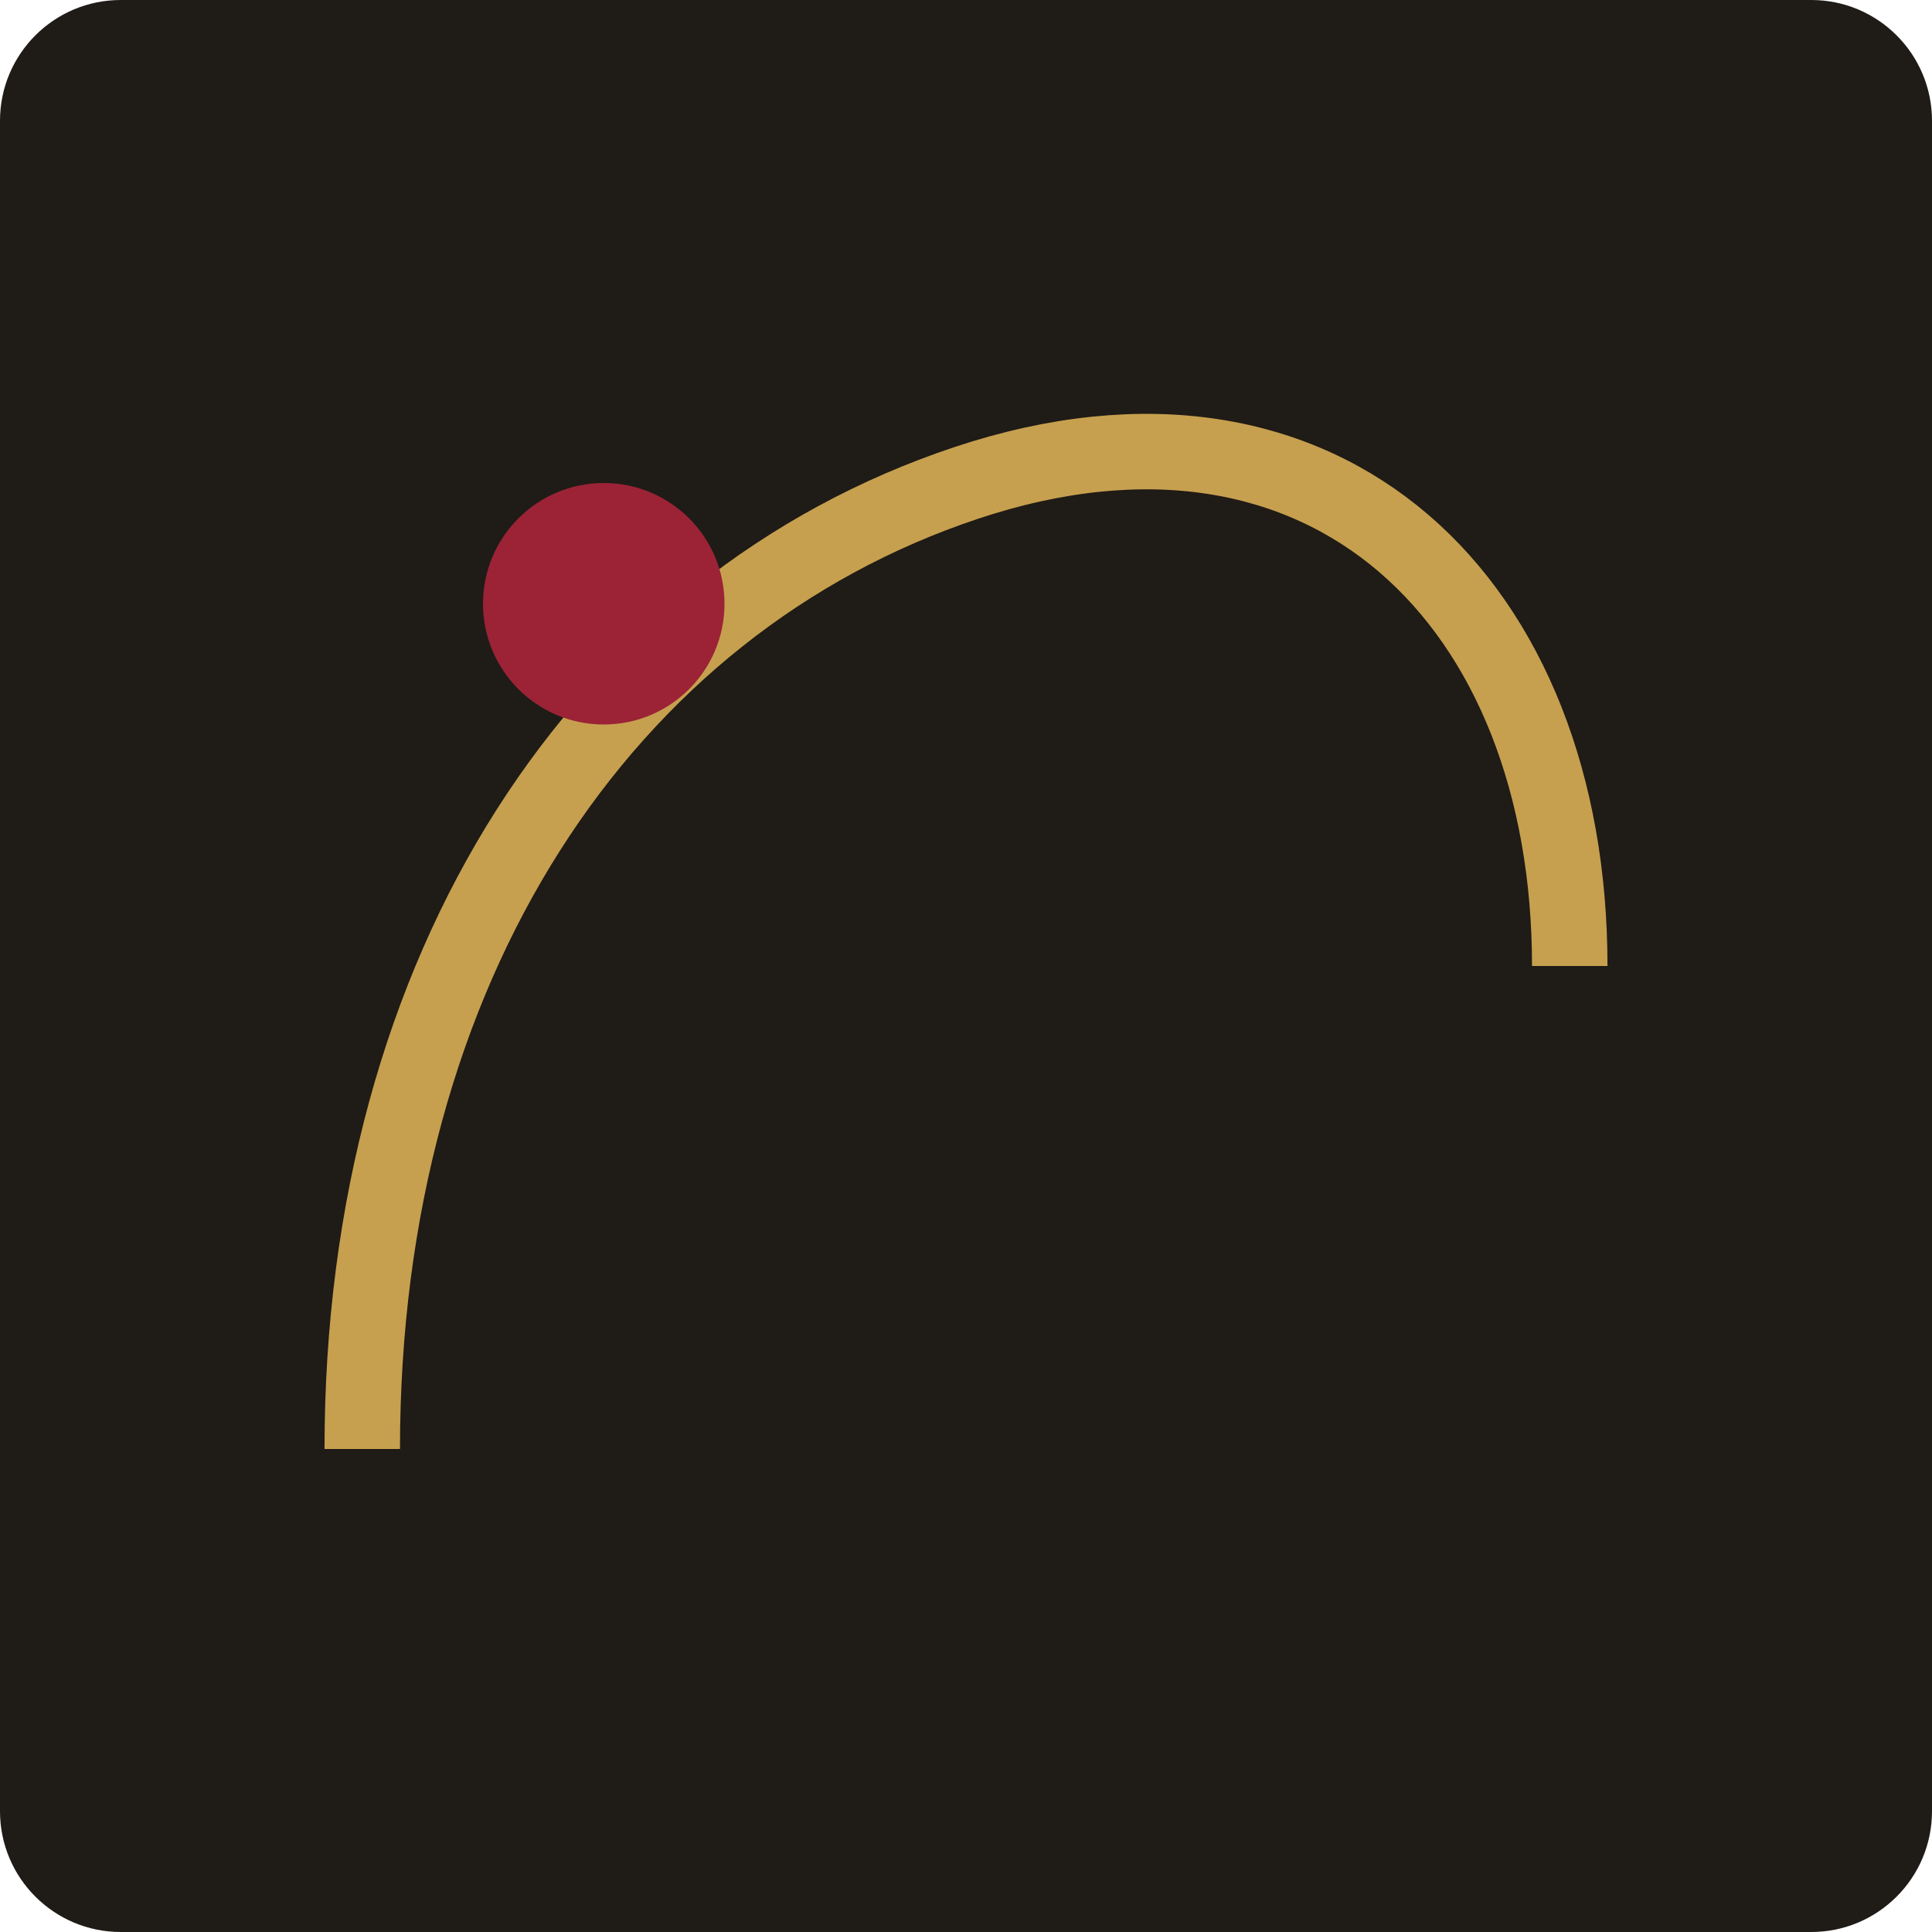
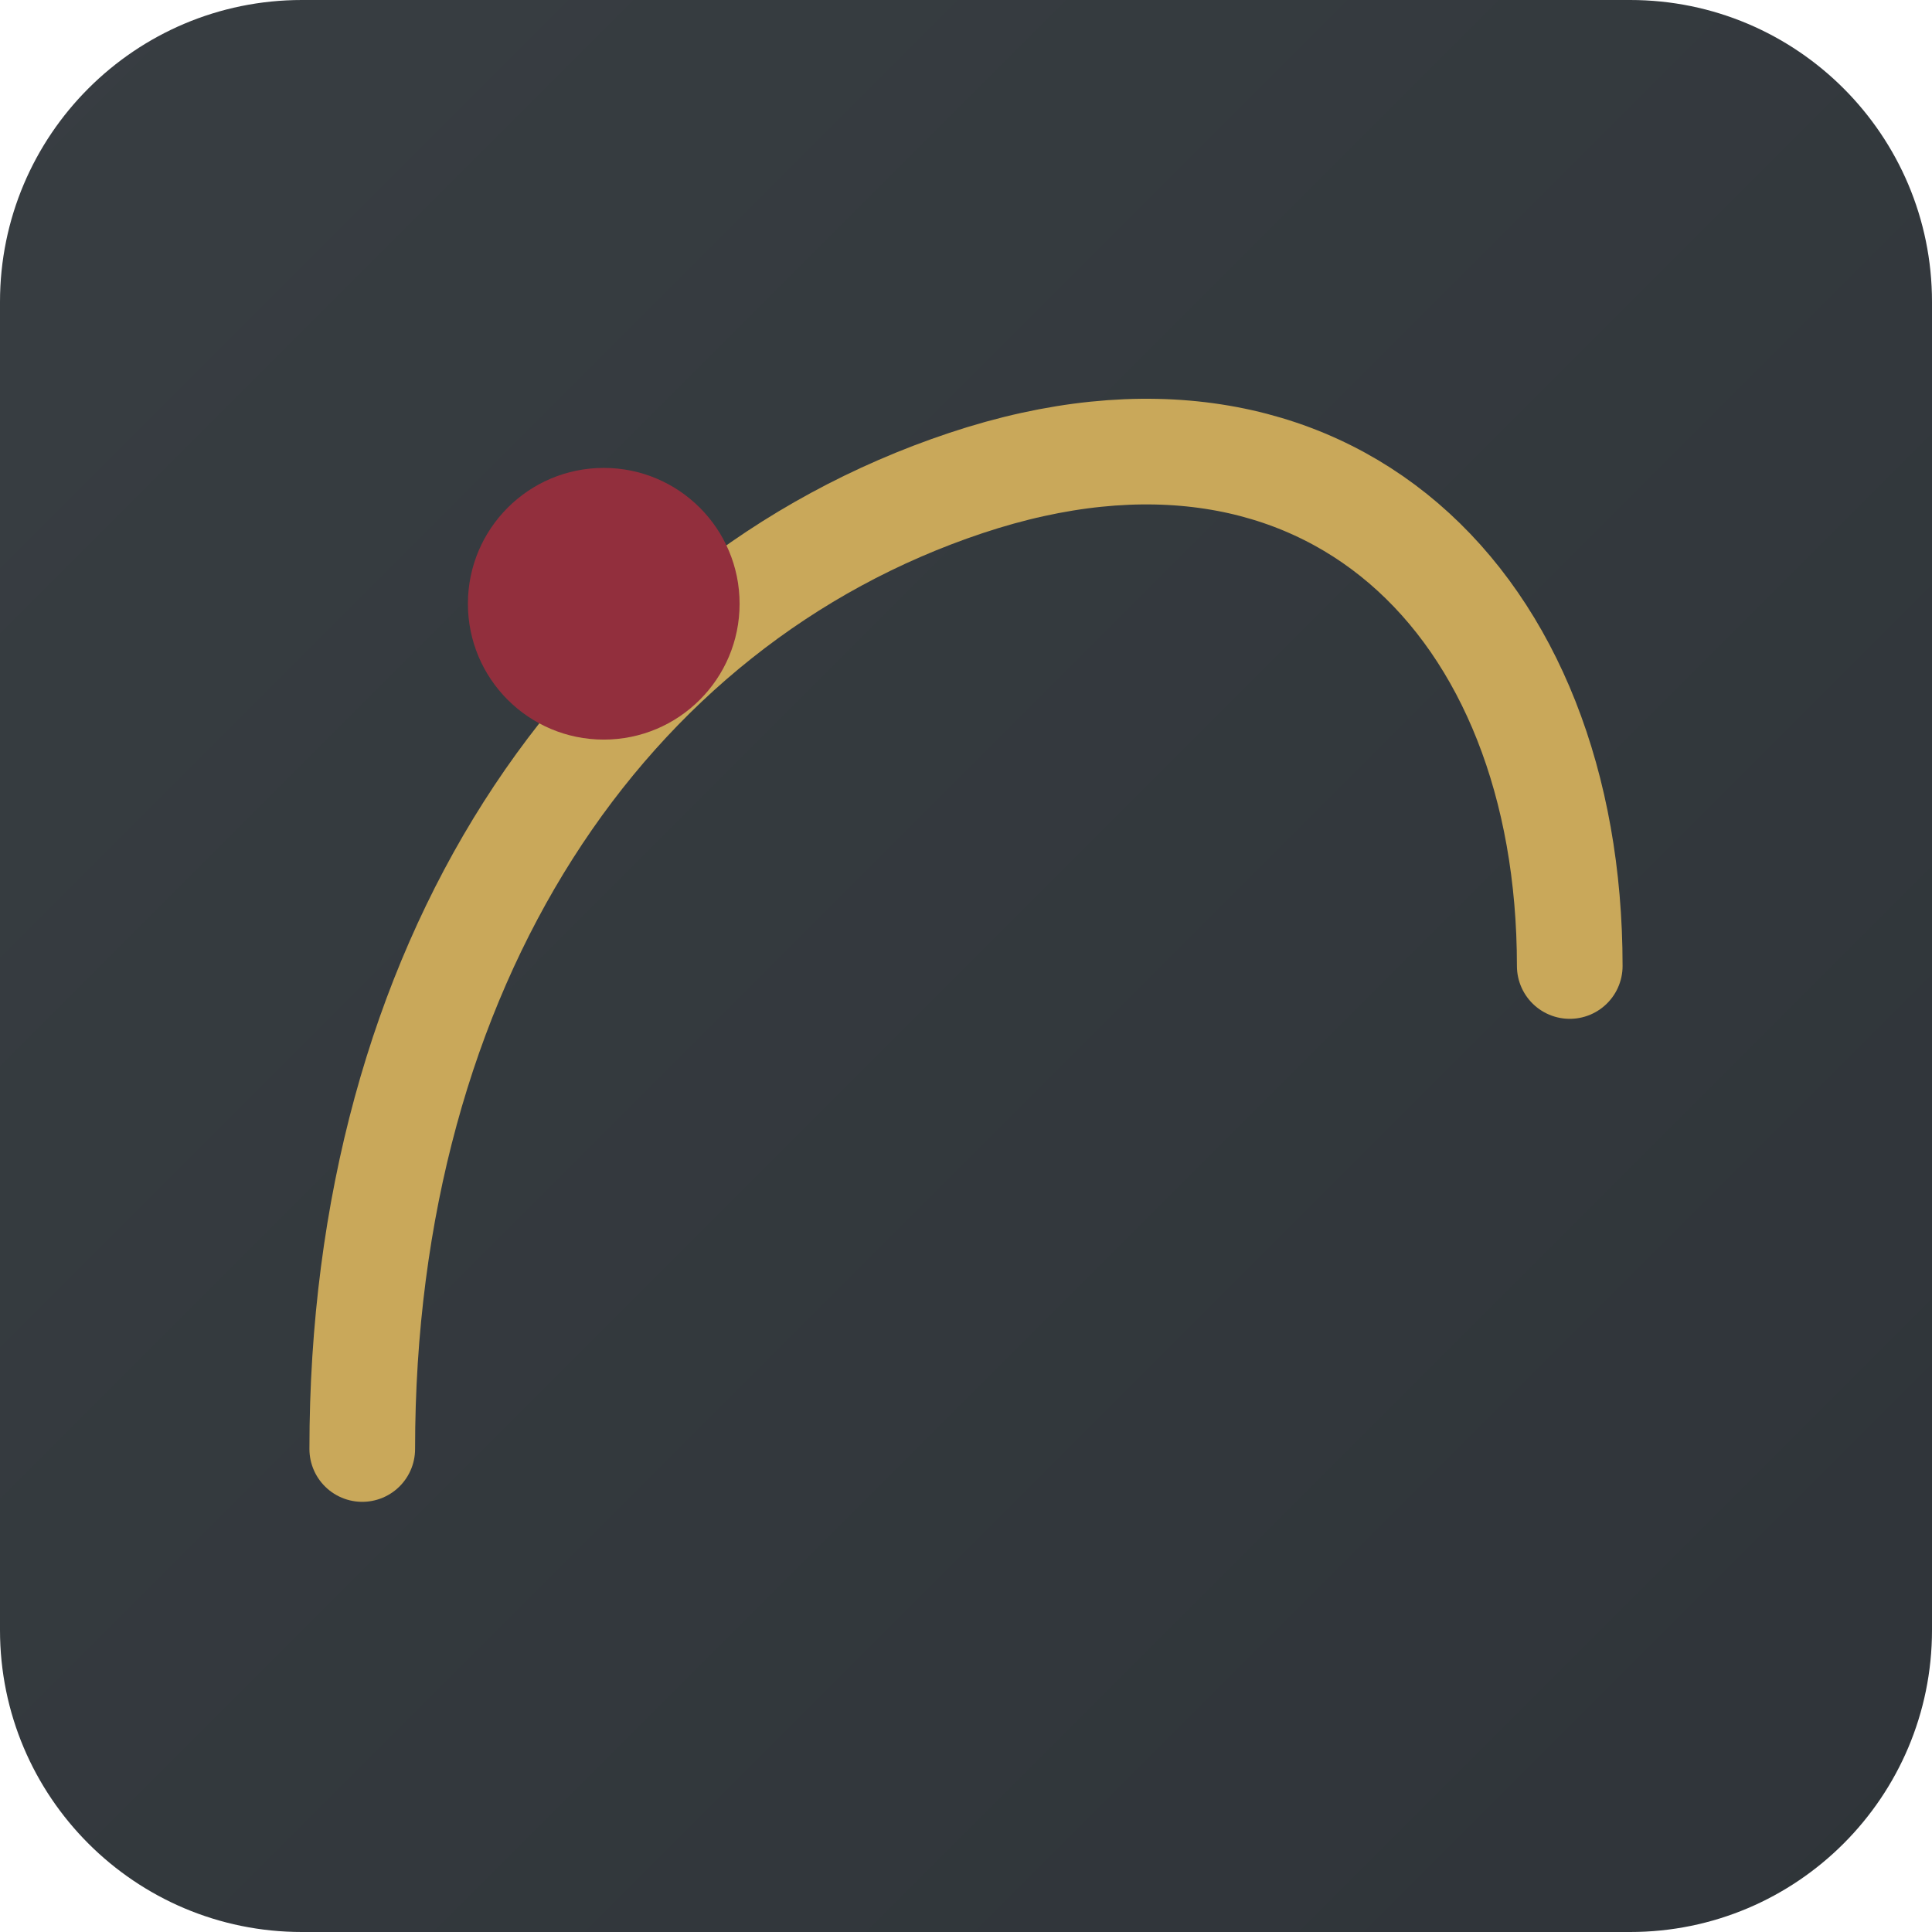
- <svg xmlns="http://www.w3.org/2000/svg" viewBox="0 0 32 32" role="img" aria-label="">
-   <rect width="32" height="32" rx="2" fill="#1f1b16" />
-   <path fill="none" stroke="#c6a04f" stroke-width="1.25" d="M6 24c0-8 4-14 10-16 6-2 10 2 10 8" />
-   <circle cx="10" cy="10" r="2" fill="#9b2335" />
+ <svg xmlns="http://www.w3.org/2000/svg" viewBox="0 0 32 32" role="img" aria-label="Ferhat Çubukçu">
+   <defs>
+     <linearGradient id="bg" x1="0" y1="0" x2="1" y2="1">
+       <stop offset="0%" stop-color="#383e42" />
+       <stop offset="100%" stop-color="#2f3439" />
+     </linearGradient>
+   </defs>
+   <rect width="32" height="32" rx="5" fill="url(#bg)" />
+   <path fill="none" stroke="#c9a85a" stroke-width="1.75" stroke-linecap="round" d="M6 24c0-8 4-14 10-16 6-2 10 2 10 8" />
+   <circle cx="10" cy="10" r="2.25" fill="#922f3d" />
</svg>
